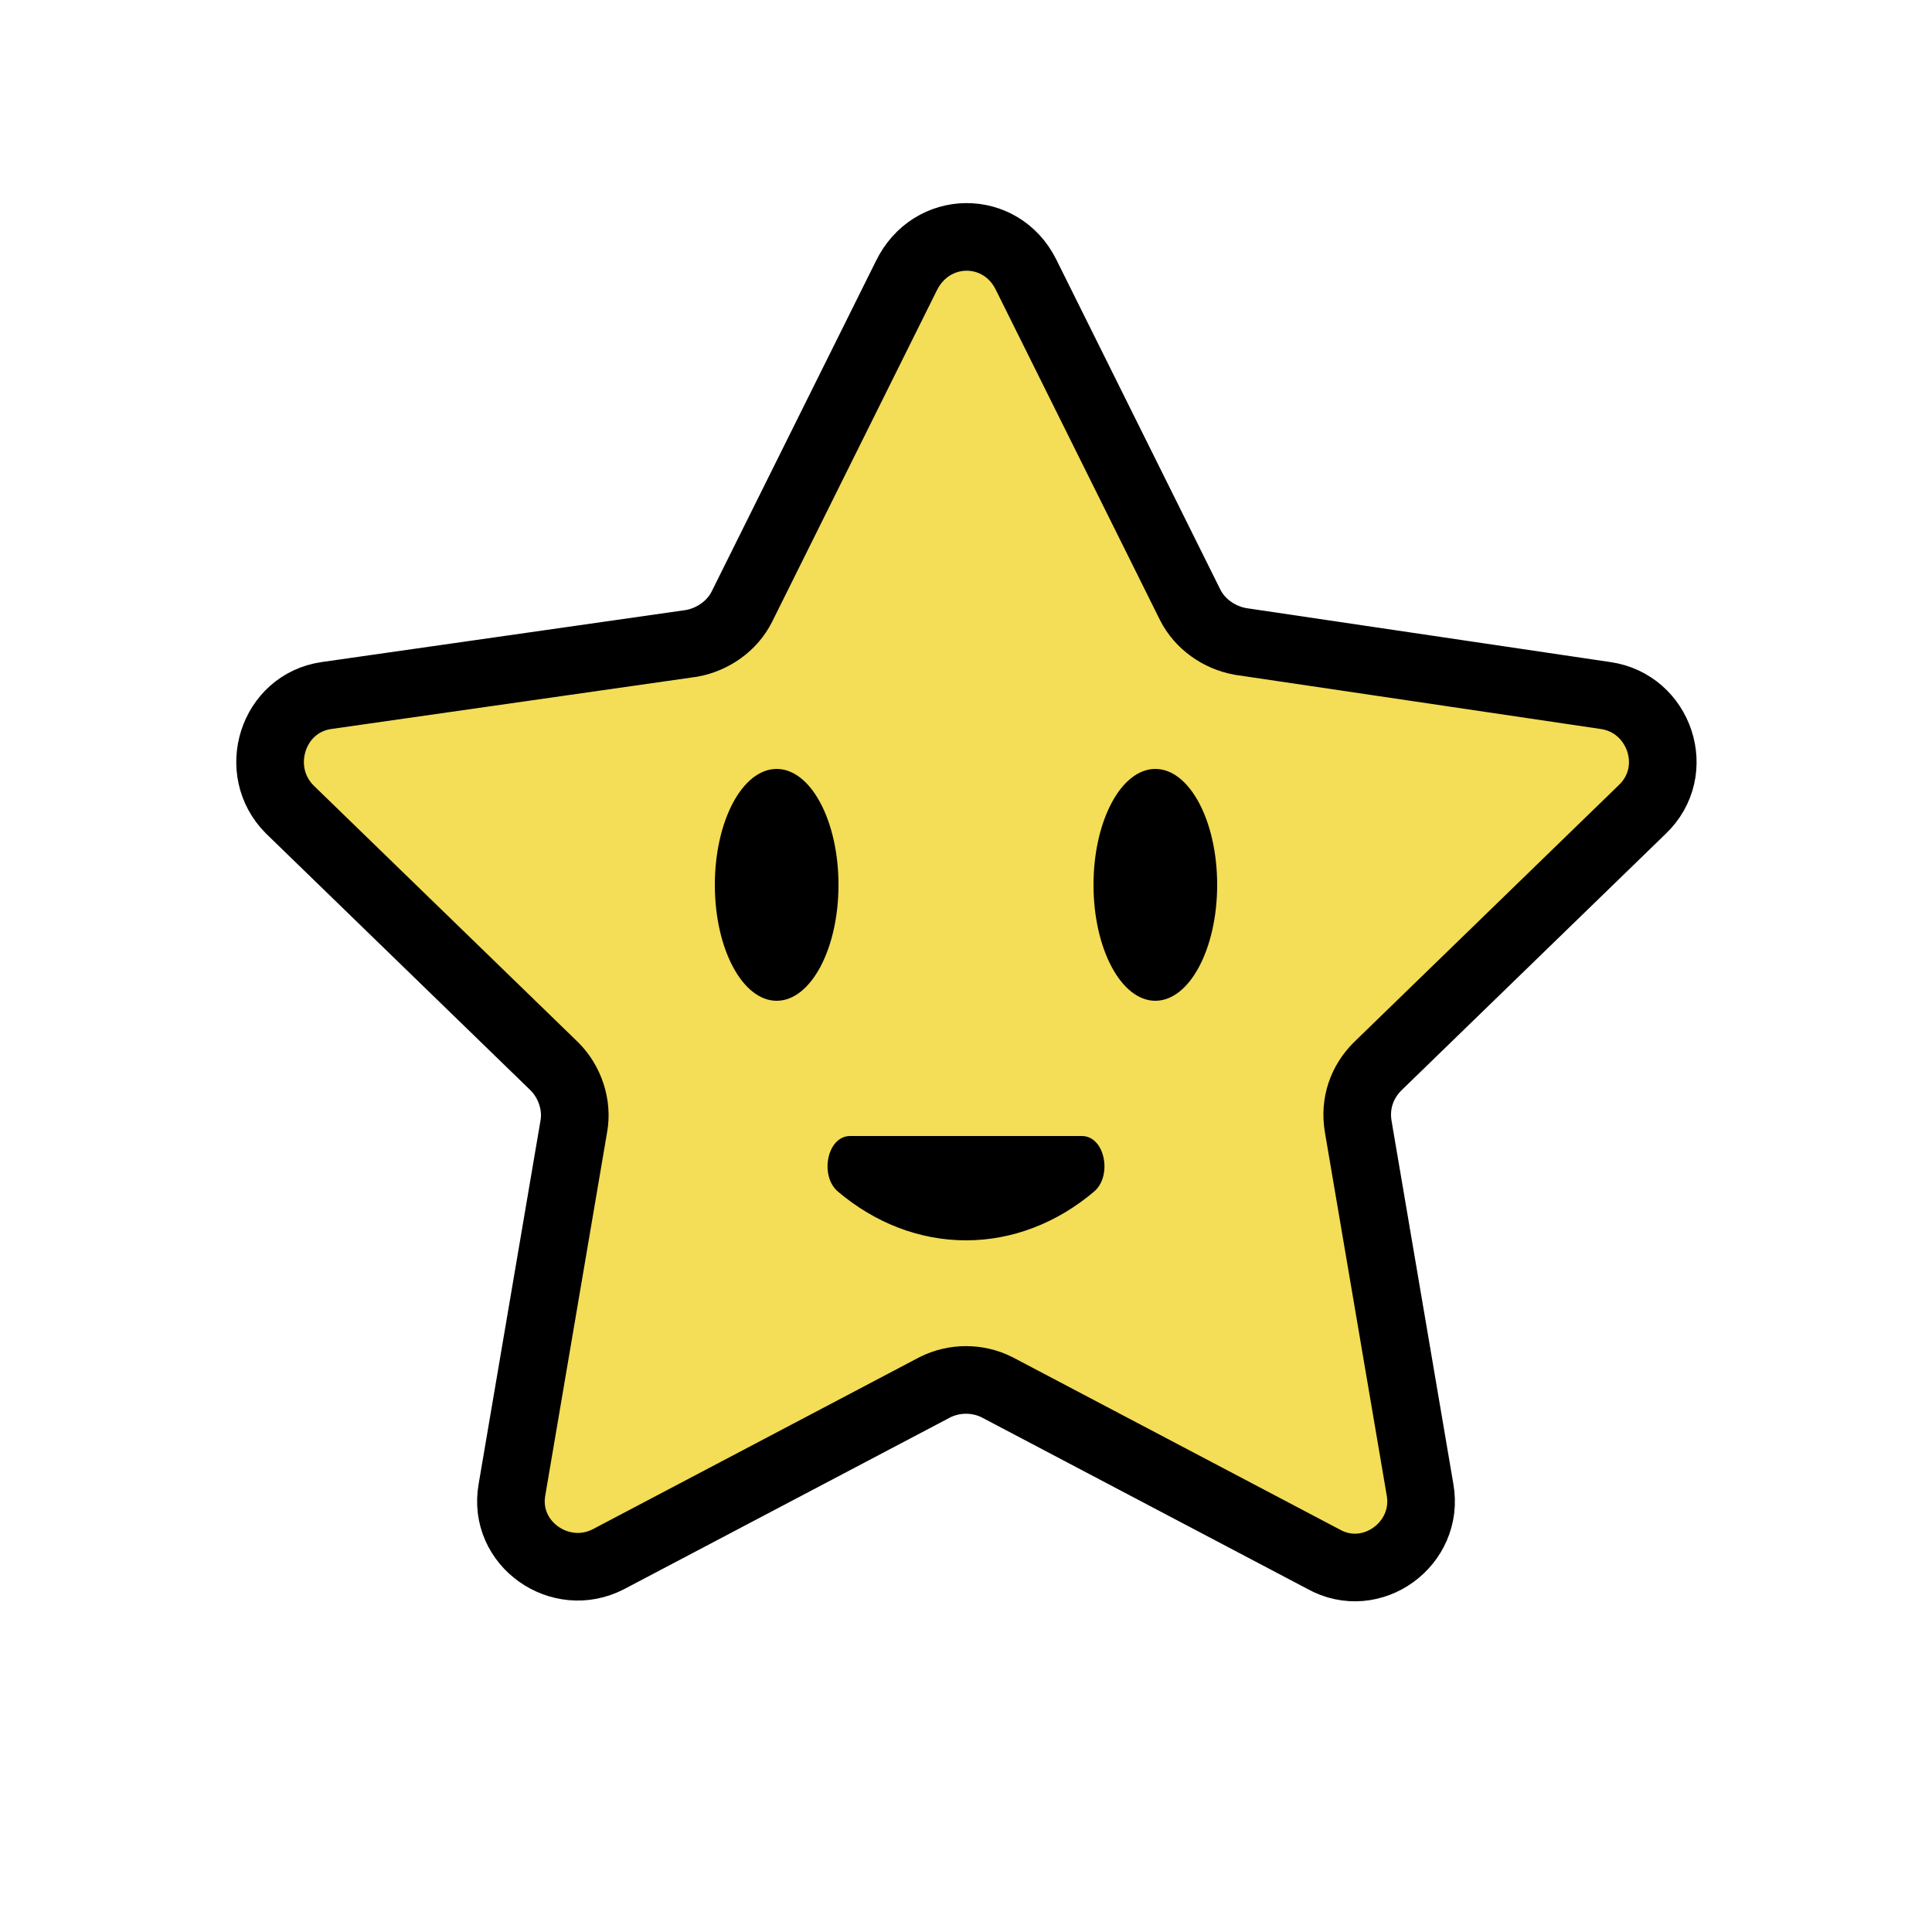
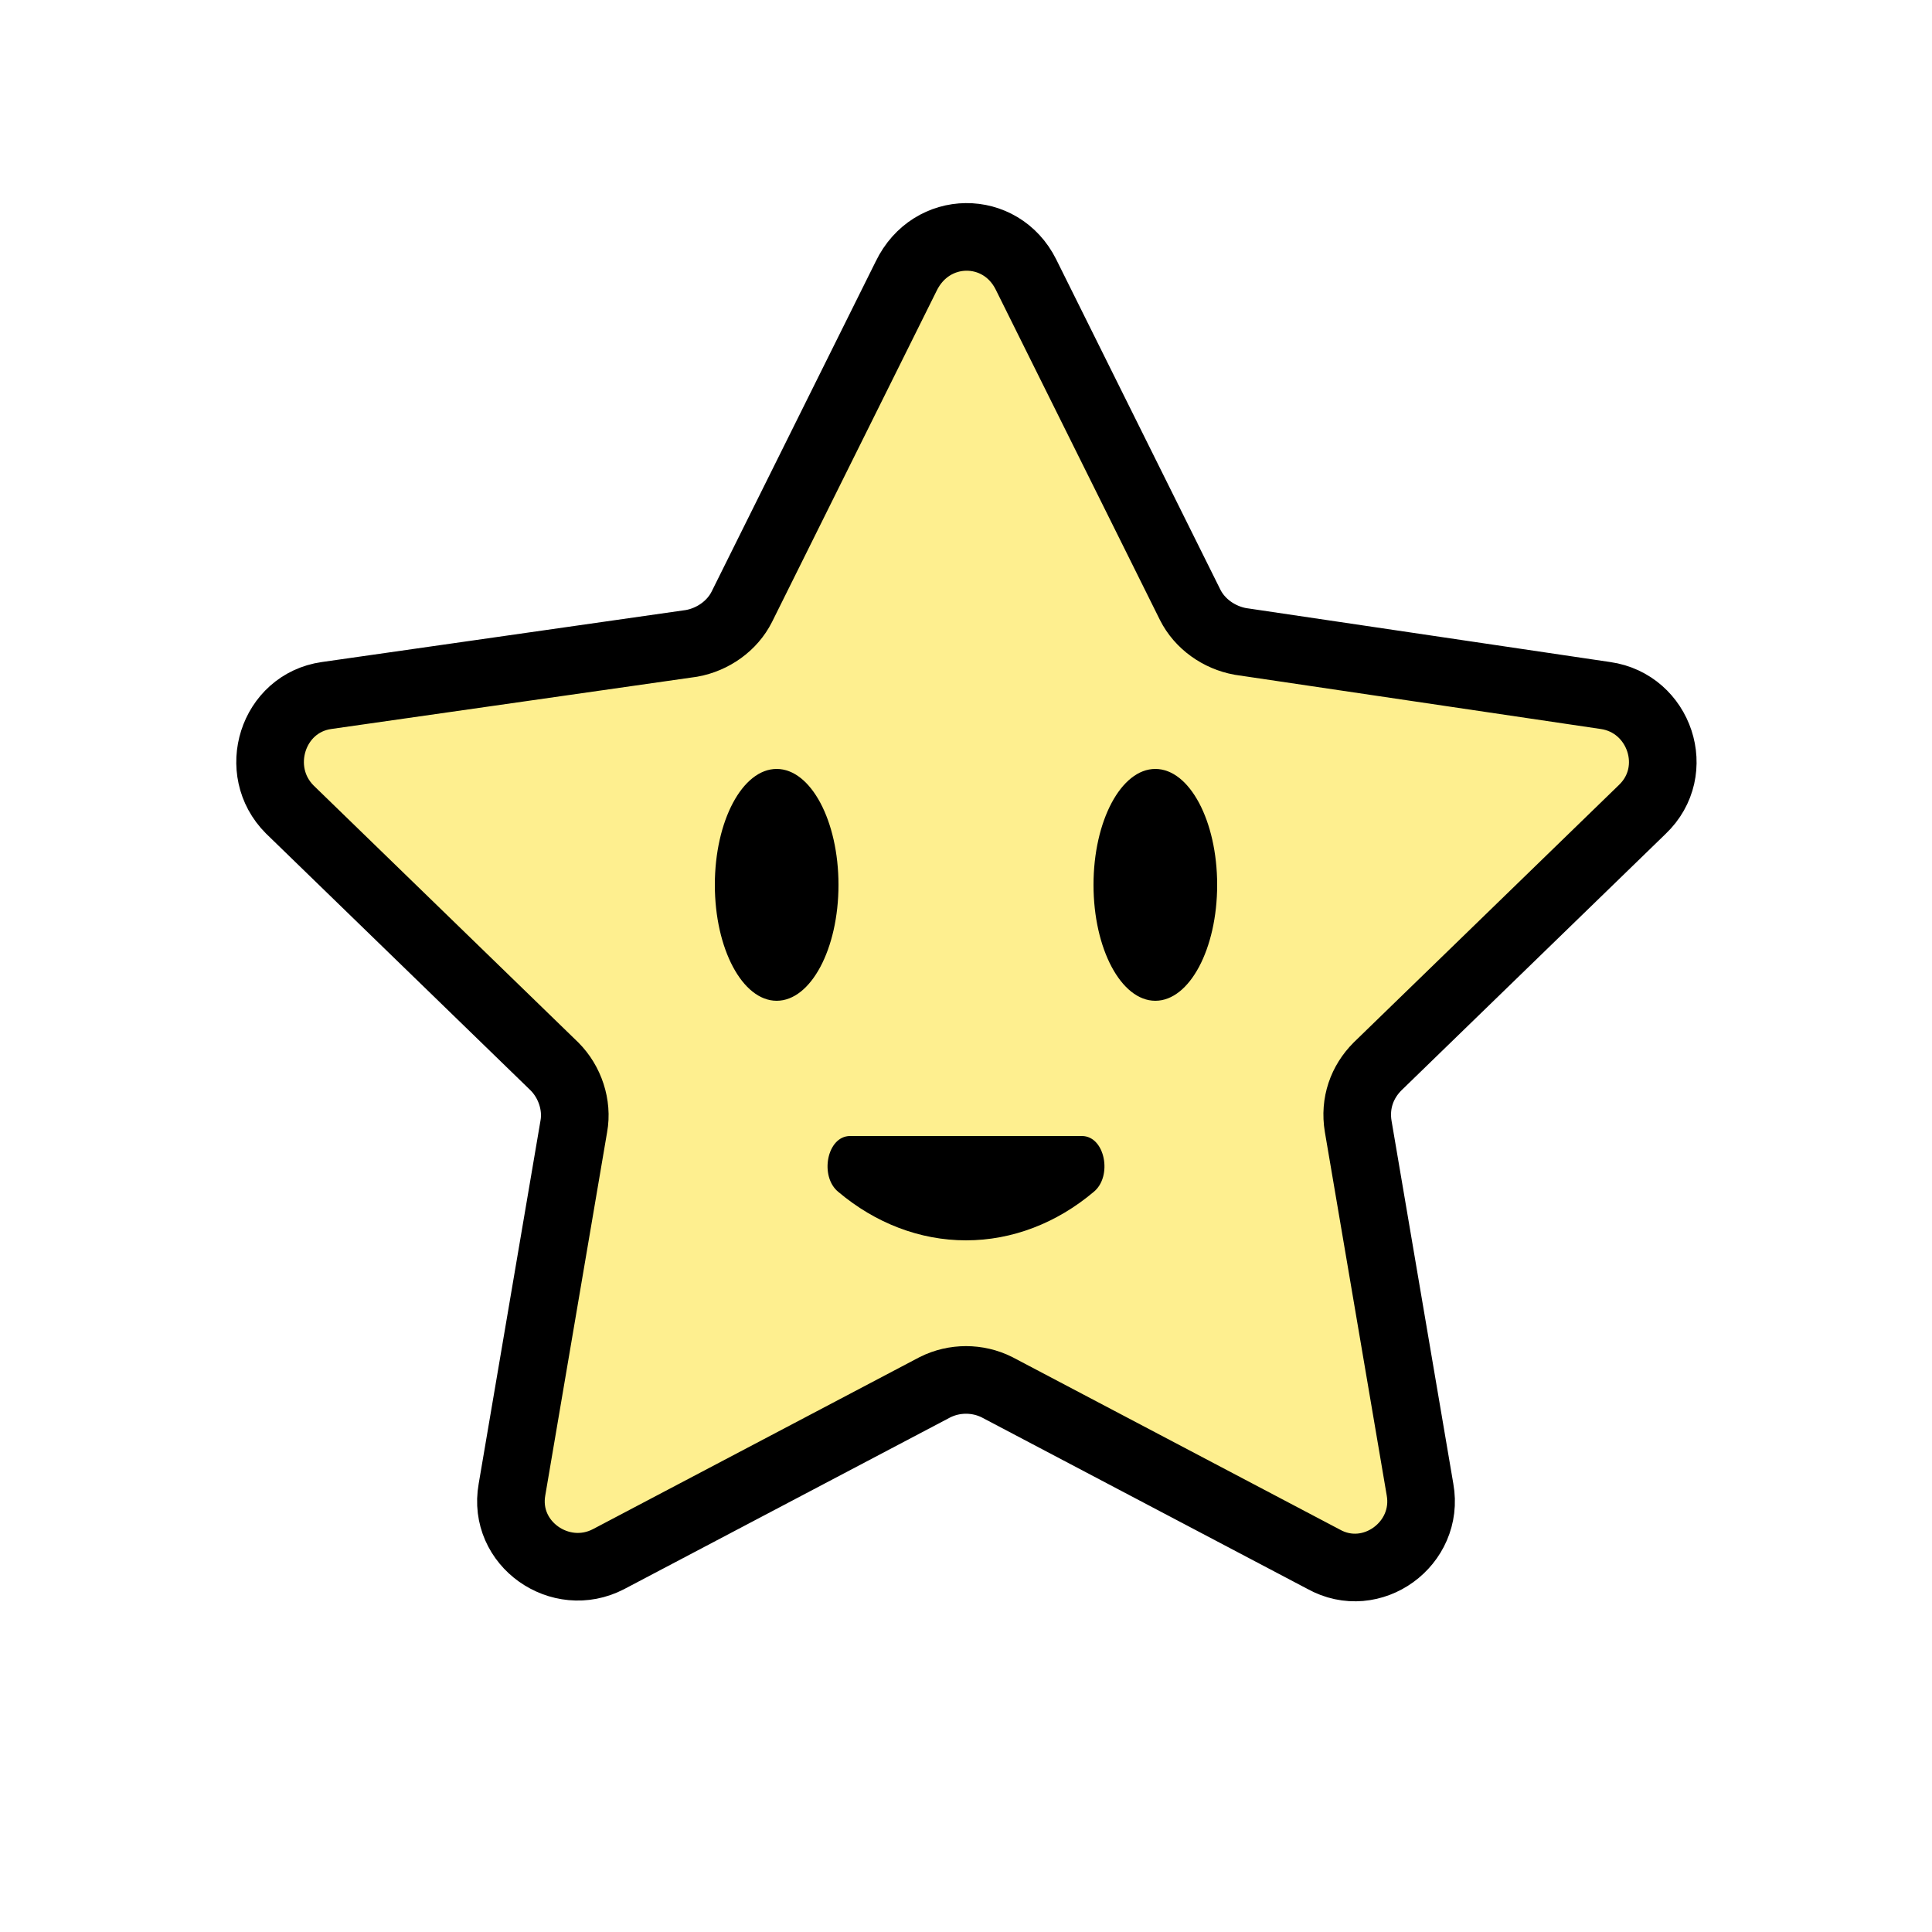
<svg xmlns="http://www.w3.org/2000/svg" version="1.1" id="圖層_1" x="0px" y="0px" viewBox="0 0 100 100" enable-background="new 0 0 100 100" xml:space="preserve">
-   <path fill="#f4dd57" stroke="#000" stroke-width="3.5" stroke-miterlimit="10" d="M53.1,14.2l8.5,17.1c0.5,1,1.5,1.7,2.6,1.9 L83.1,36c2.8,0.4,4,3.9,1.9,5.9L71.3,55.2c-0.8,0.8-1.2,1.9-1,3.1l3.2,18.8c0.5,2.8-2.5,5-5,3.6l-16.9-8.9c-1-0.5-2.2-0.5-3.2,0 l-16.9,8.9c-2.5,1.3-5.5-0.8-5-3.6l3.2-18.8c0.2-1.1-0.2-2.3-1-3.1L15,41.9c-2-2-0.9-5.5,1.9-5.9l18.9-2.7c1.1-0.2,2.1-0.9,2.6-1.9 l8.5-17.1C48.2,11.6,51.8,11.6,53.1,14.2z" />
+   <path fill="#FEEF8F" stroke="#000" stroke-width="3.5" stroke-miterlimit="10" d="M53.1,14.2l8.5,17.1c0.5,1,1.5,1.7,2.6,1.9 L83.1,36c2.8,0.4,4,3.9,1.9,5.9L71.3,55.2c-0.8,0.8-1.2,1.9-1,3.1l3.2,18.8c0.5,2.8-2.5,5-5,3.6l-16.9-8.9c-1-0.5-2.2-0.5-3.2,0 l-16.9,8.9c-2.5,1.3-5.5-0.8-5-3.6l3.2-18.8c0.2-1.1-0.2-2.3-1-3.1L15,41.9c-2-2-0.9-5.5,1.9-5.9l18.9-2.7c1.1-0.2,2.1-0.9,2.6-1.9 l8.5-17.1C48.2,11.6,51.8,11.6,53.1,14.2z" />
  <g>
    <ellipse fill="#000" cx="40.2" cy="45.8" rx="3.2" ry="6" />
    <ellipse fill="#000" cx="59.8" cy="45.8" rx="3.2" ry="6" />
  </g>
  <path fill="#000" d="M44,58.8c-1.2,0-1.6,2.1-0.6,2.9c1.9,1.6,4.2,2.5,6.6,2.5s4.7-0.9,6.6-2.5c1-0.8,0.6-2.9-0.6-2.9H44z" />
</svg>
